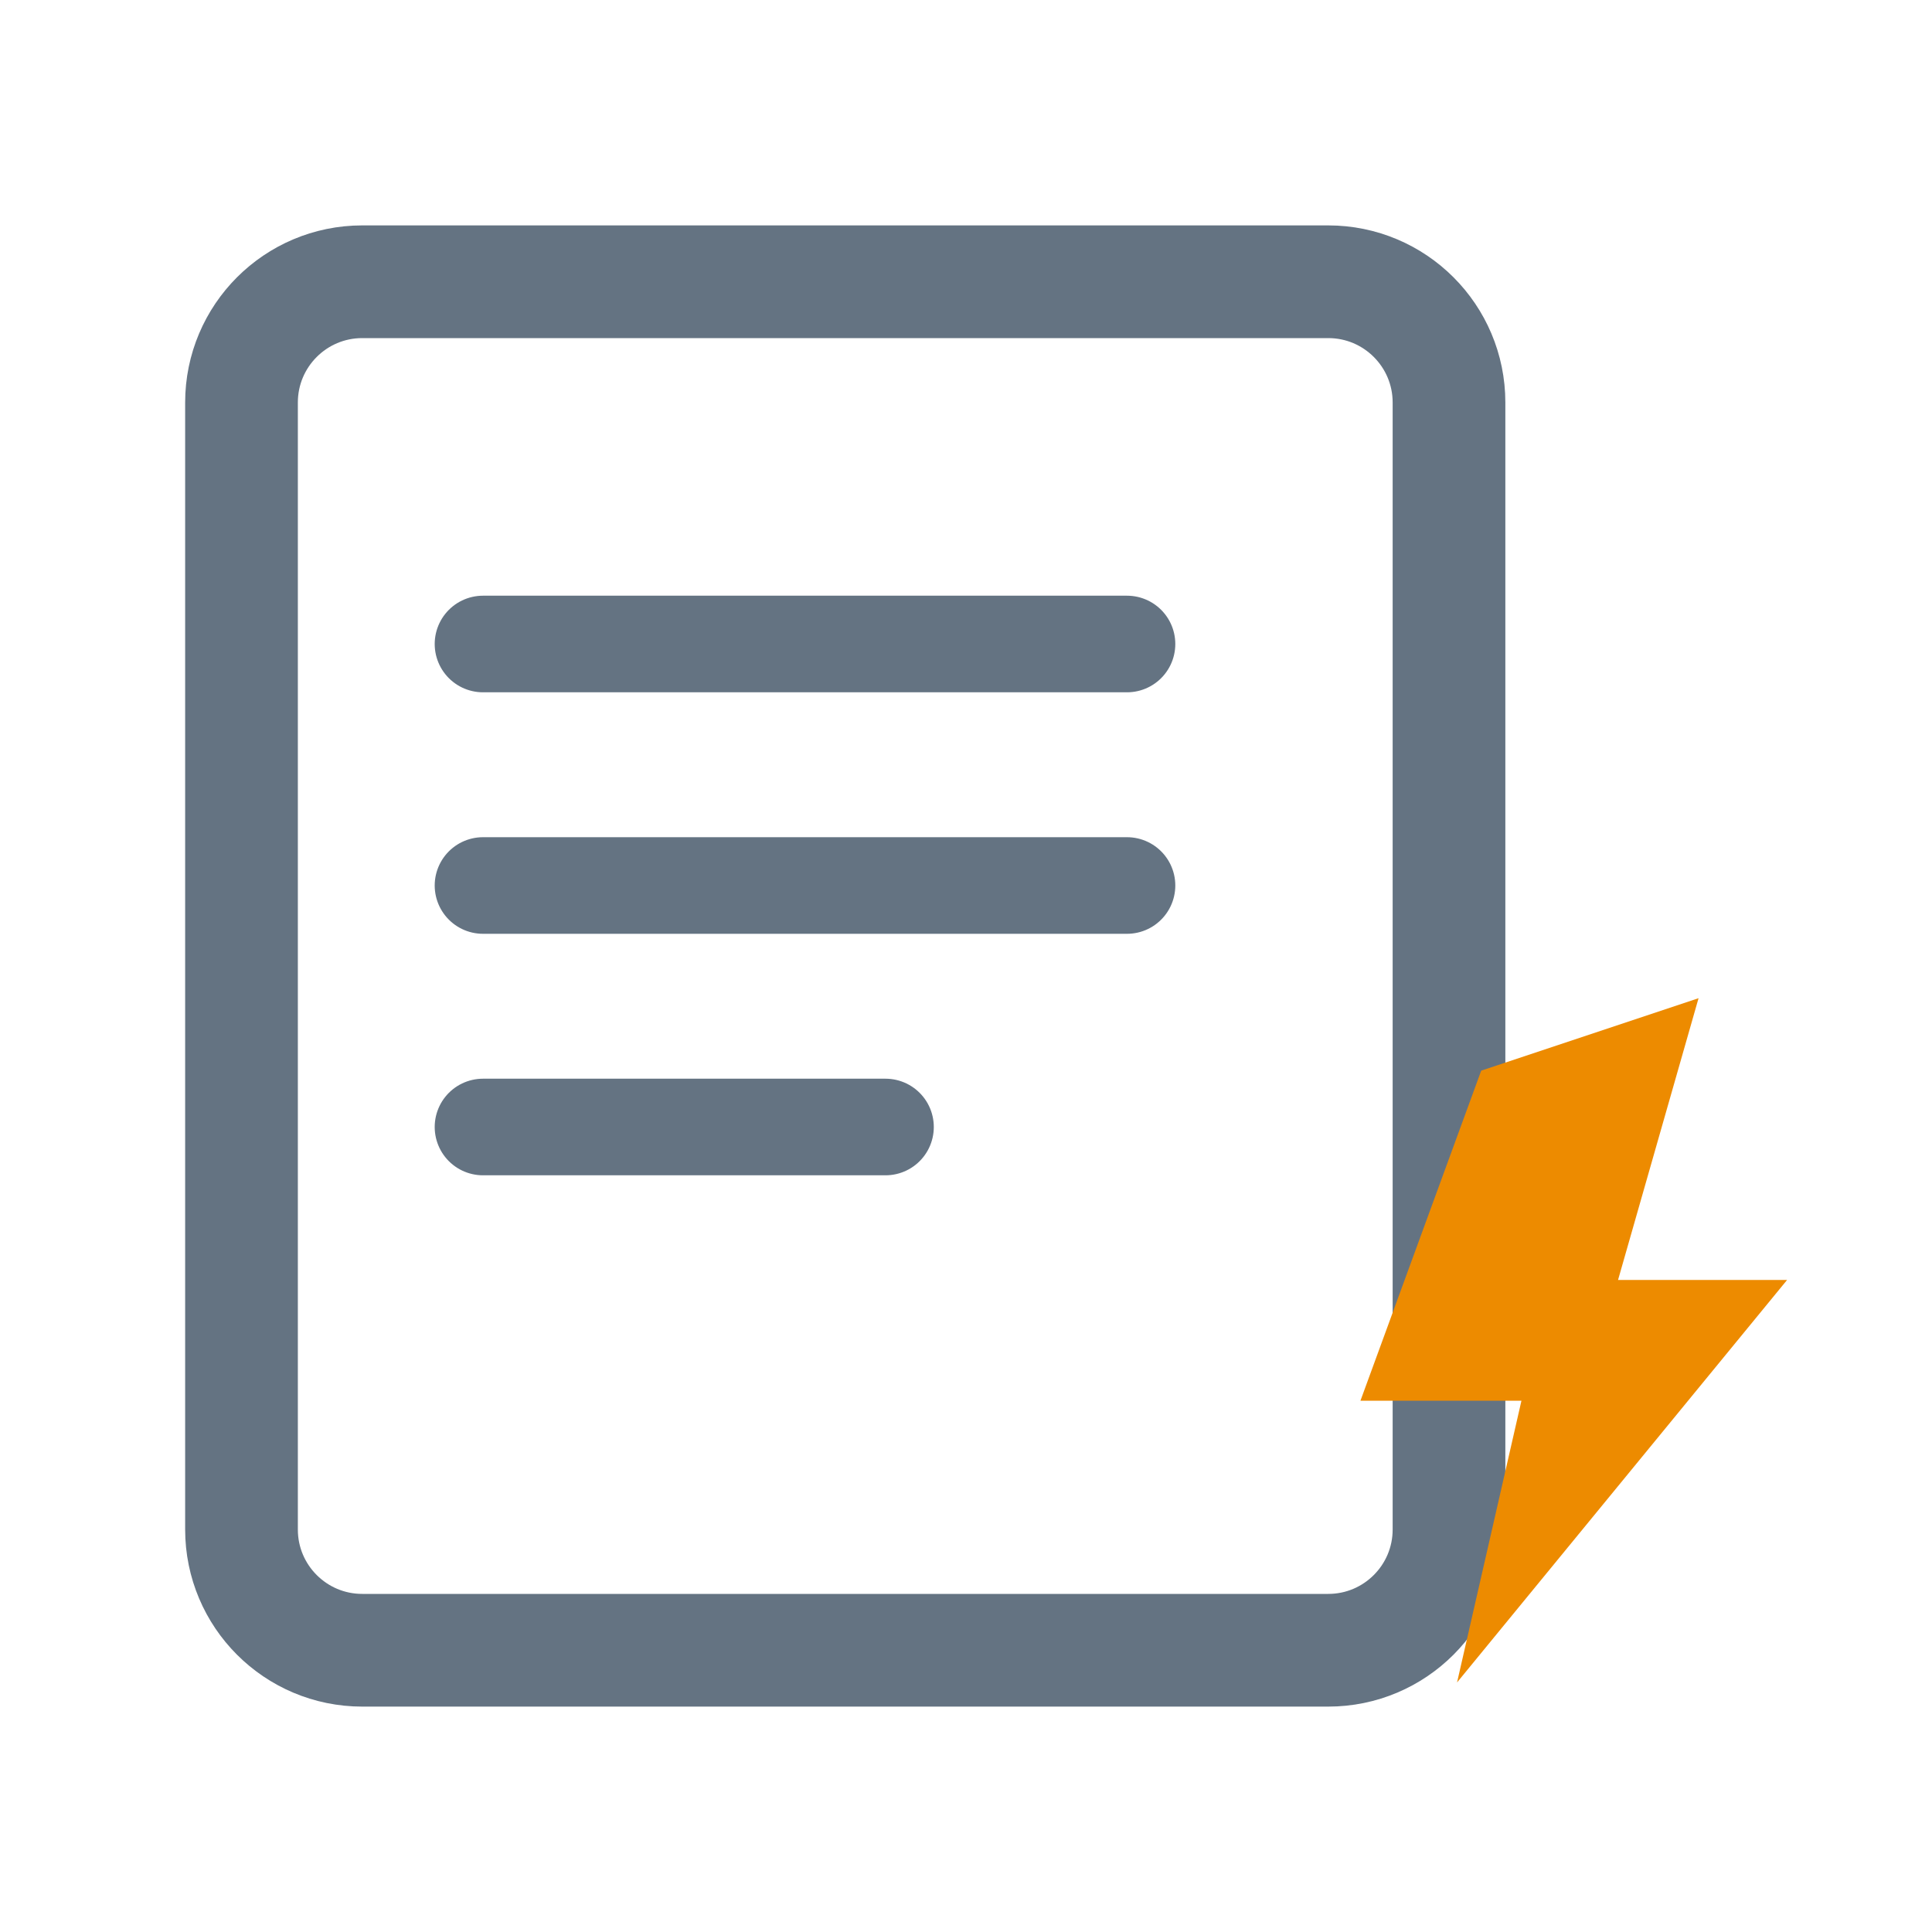
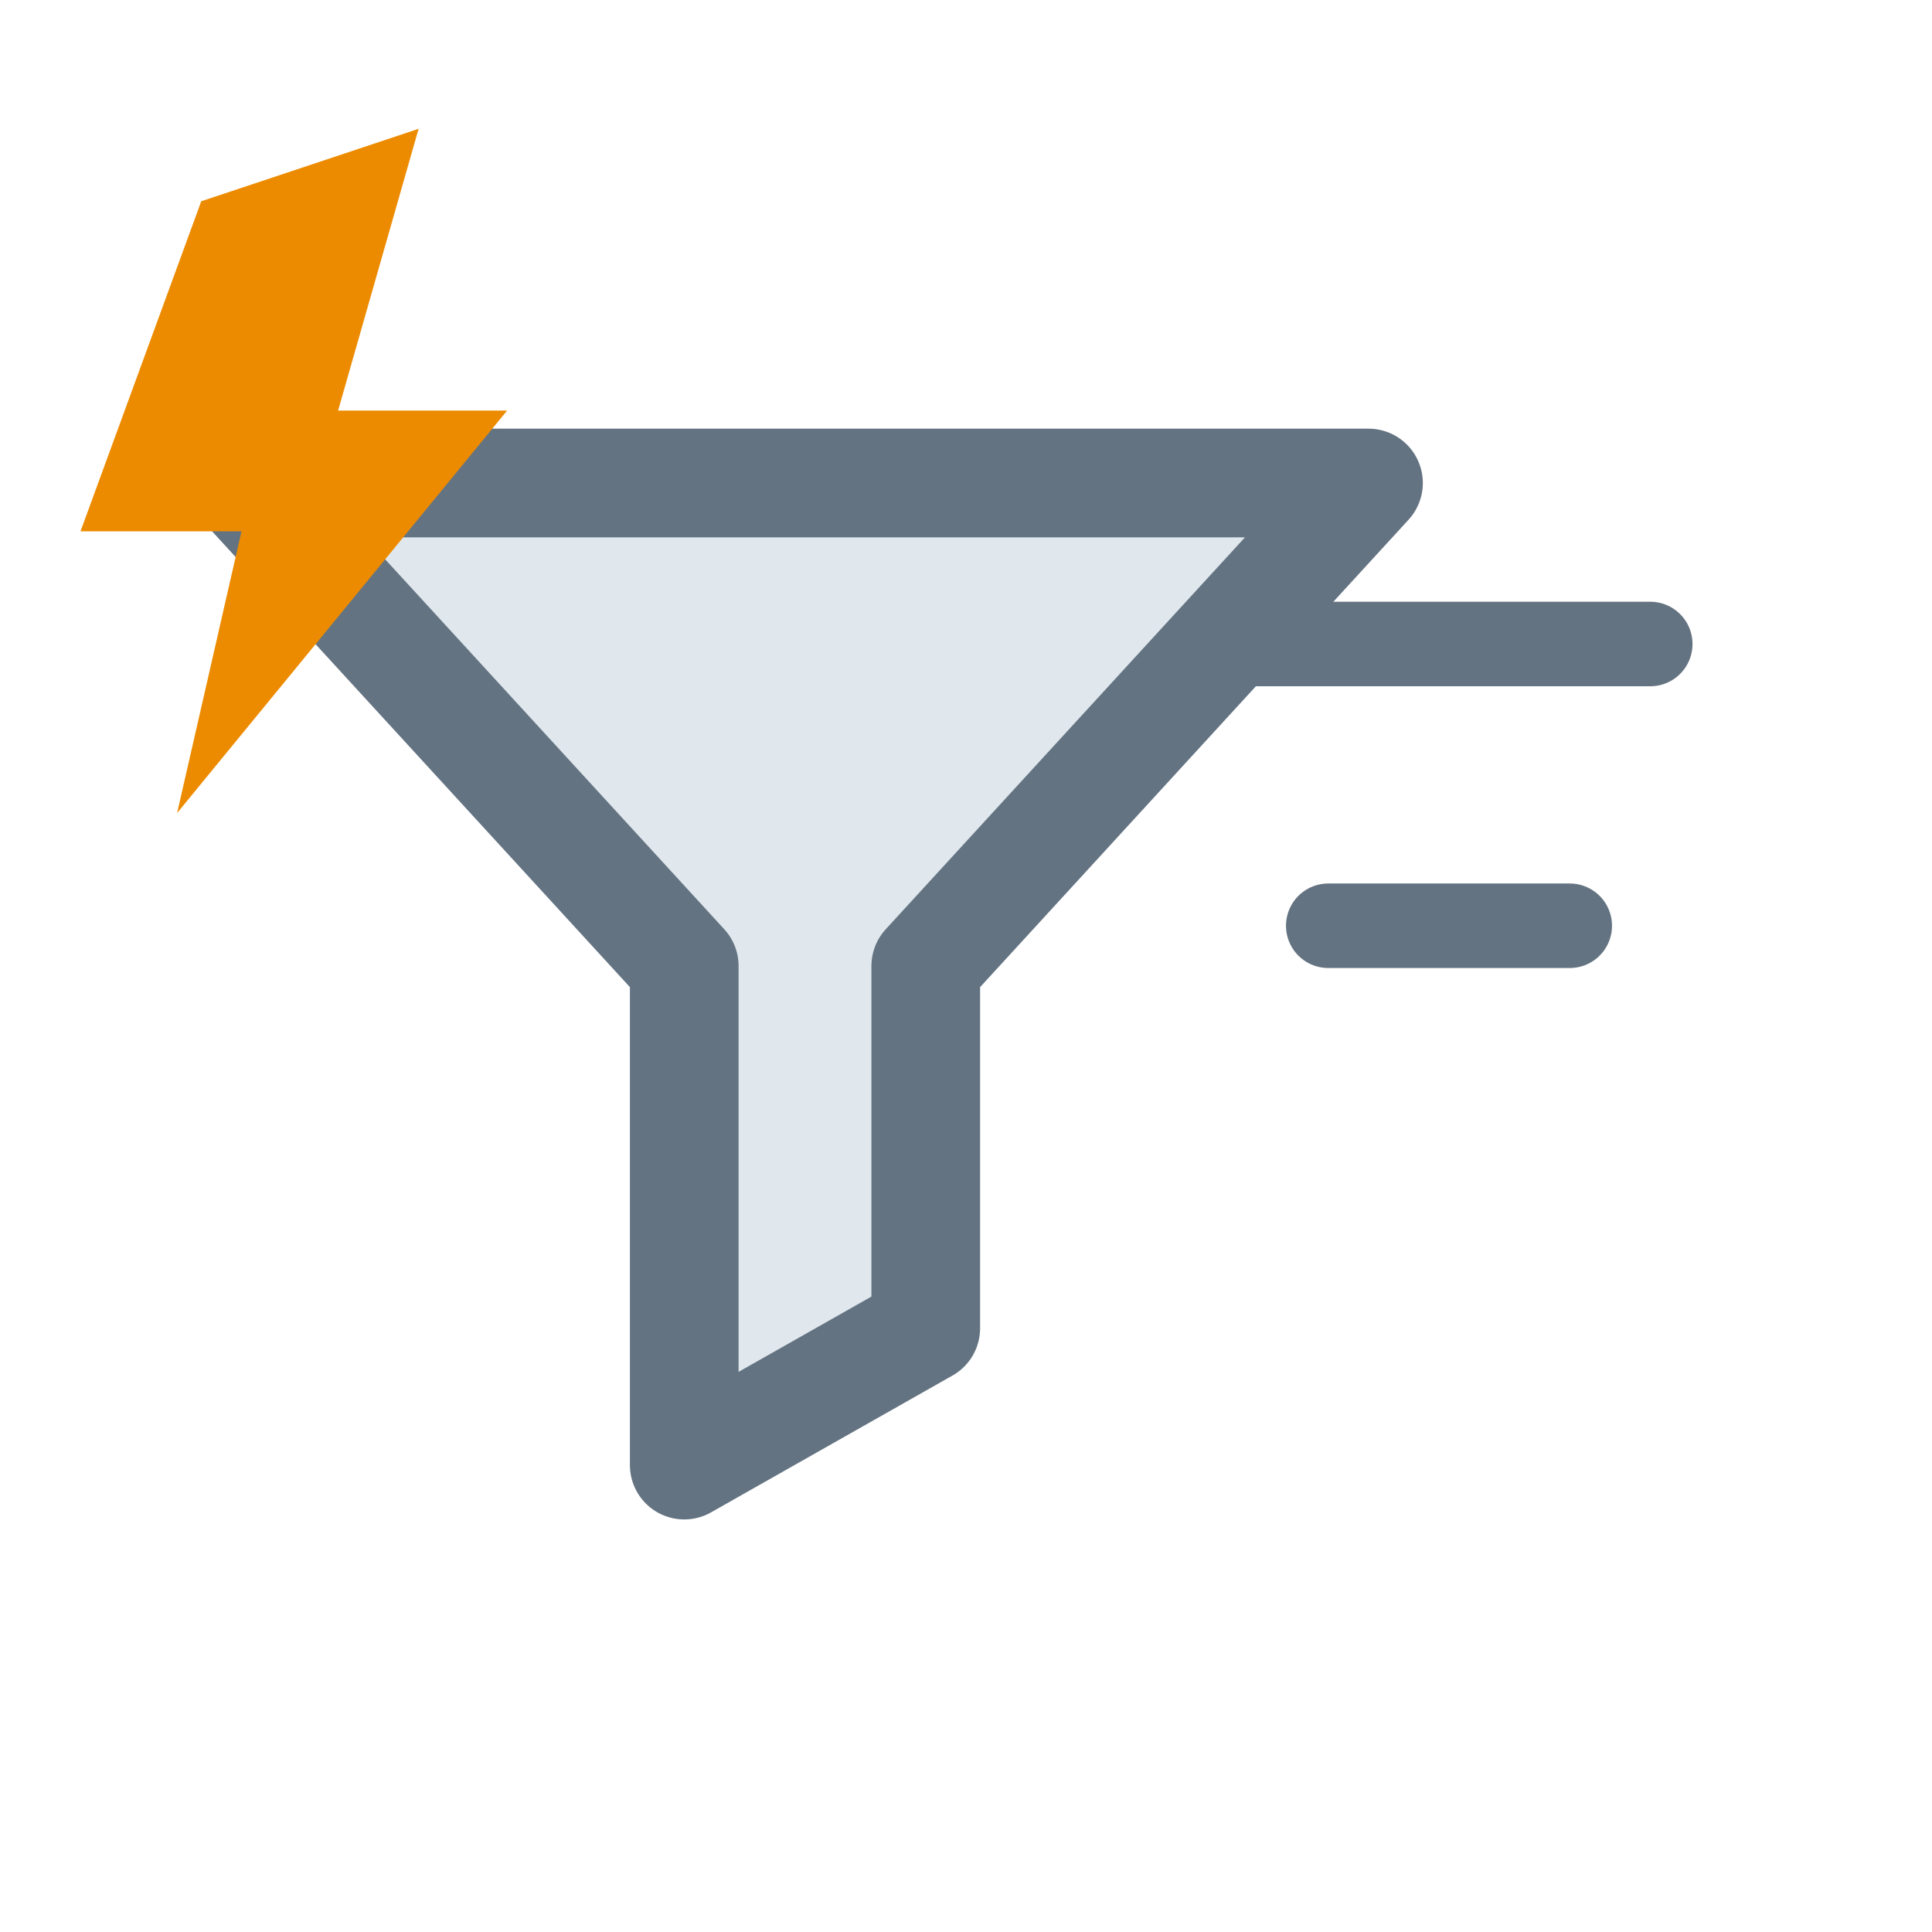
<svg xmlns="http://www.w3.org/2000/svg" viewBox="0 0 24 24">
-   <rect x="3" y="3.5" width="15" height="17" rx="1.5" fill="none" stroke="#647382" stroke-width="1.4" />
-   <path d="M6 8h8M6 11h8M6 14h5" stroke="#647382" stroke-width="1.2" stroke-linecap="round" />
-   <path d="m18.4 13.3 2.7-.9-1 3.5h2.1l-4.1 5 .8-3.5h-2z" fill="#ed8b00" />
+   <path d="M3 6h14l-5.5 6v4.5l-3 1.7V12z" fill="#e0e8ed" stroke="#647382" stroke-width="1.35" stroke-linejoin="round" />
+   <path d="M15.5 8h5M16.5 11.5h3" stroke="#647382" stroke-width="1.05" stroke-linecap="round" />
+   <path d="m2.5 2.5 2.7-.9-1 3.5h2.1l-4.1 5 .8-3.5h-2z" fill="#ed8b00" />
</svg>
